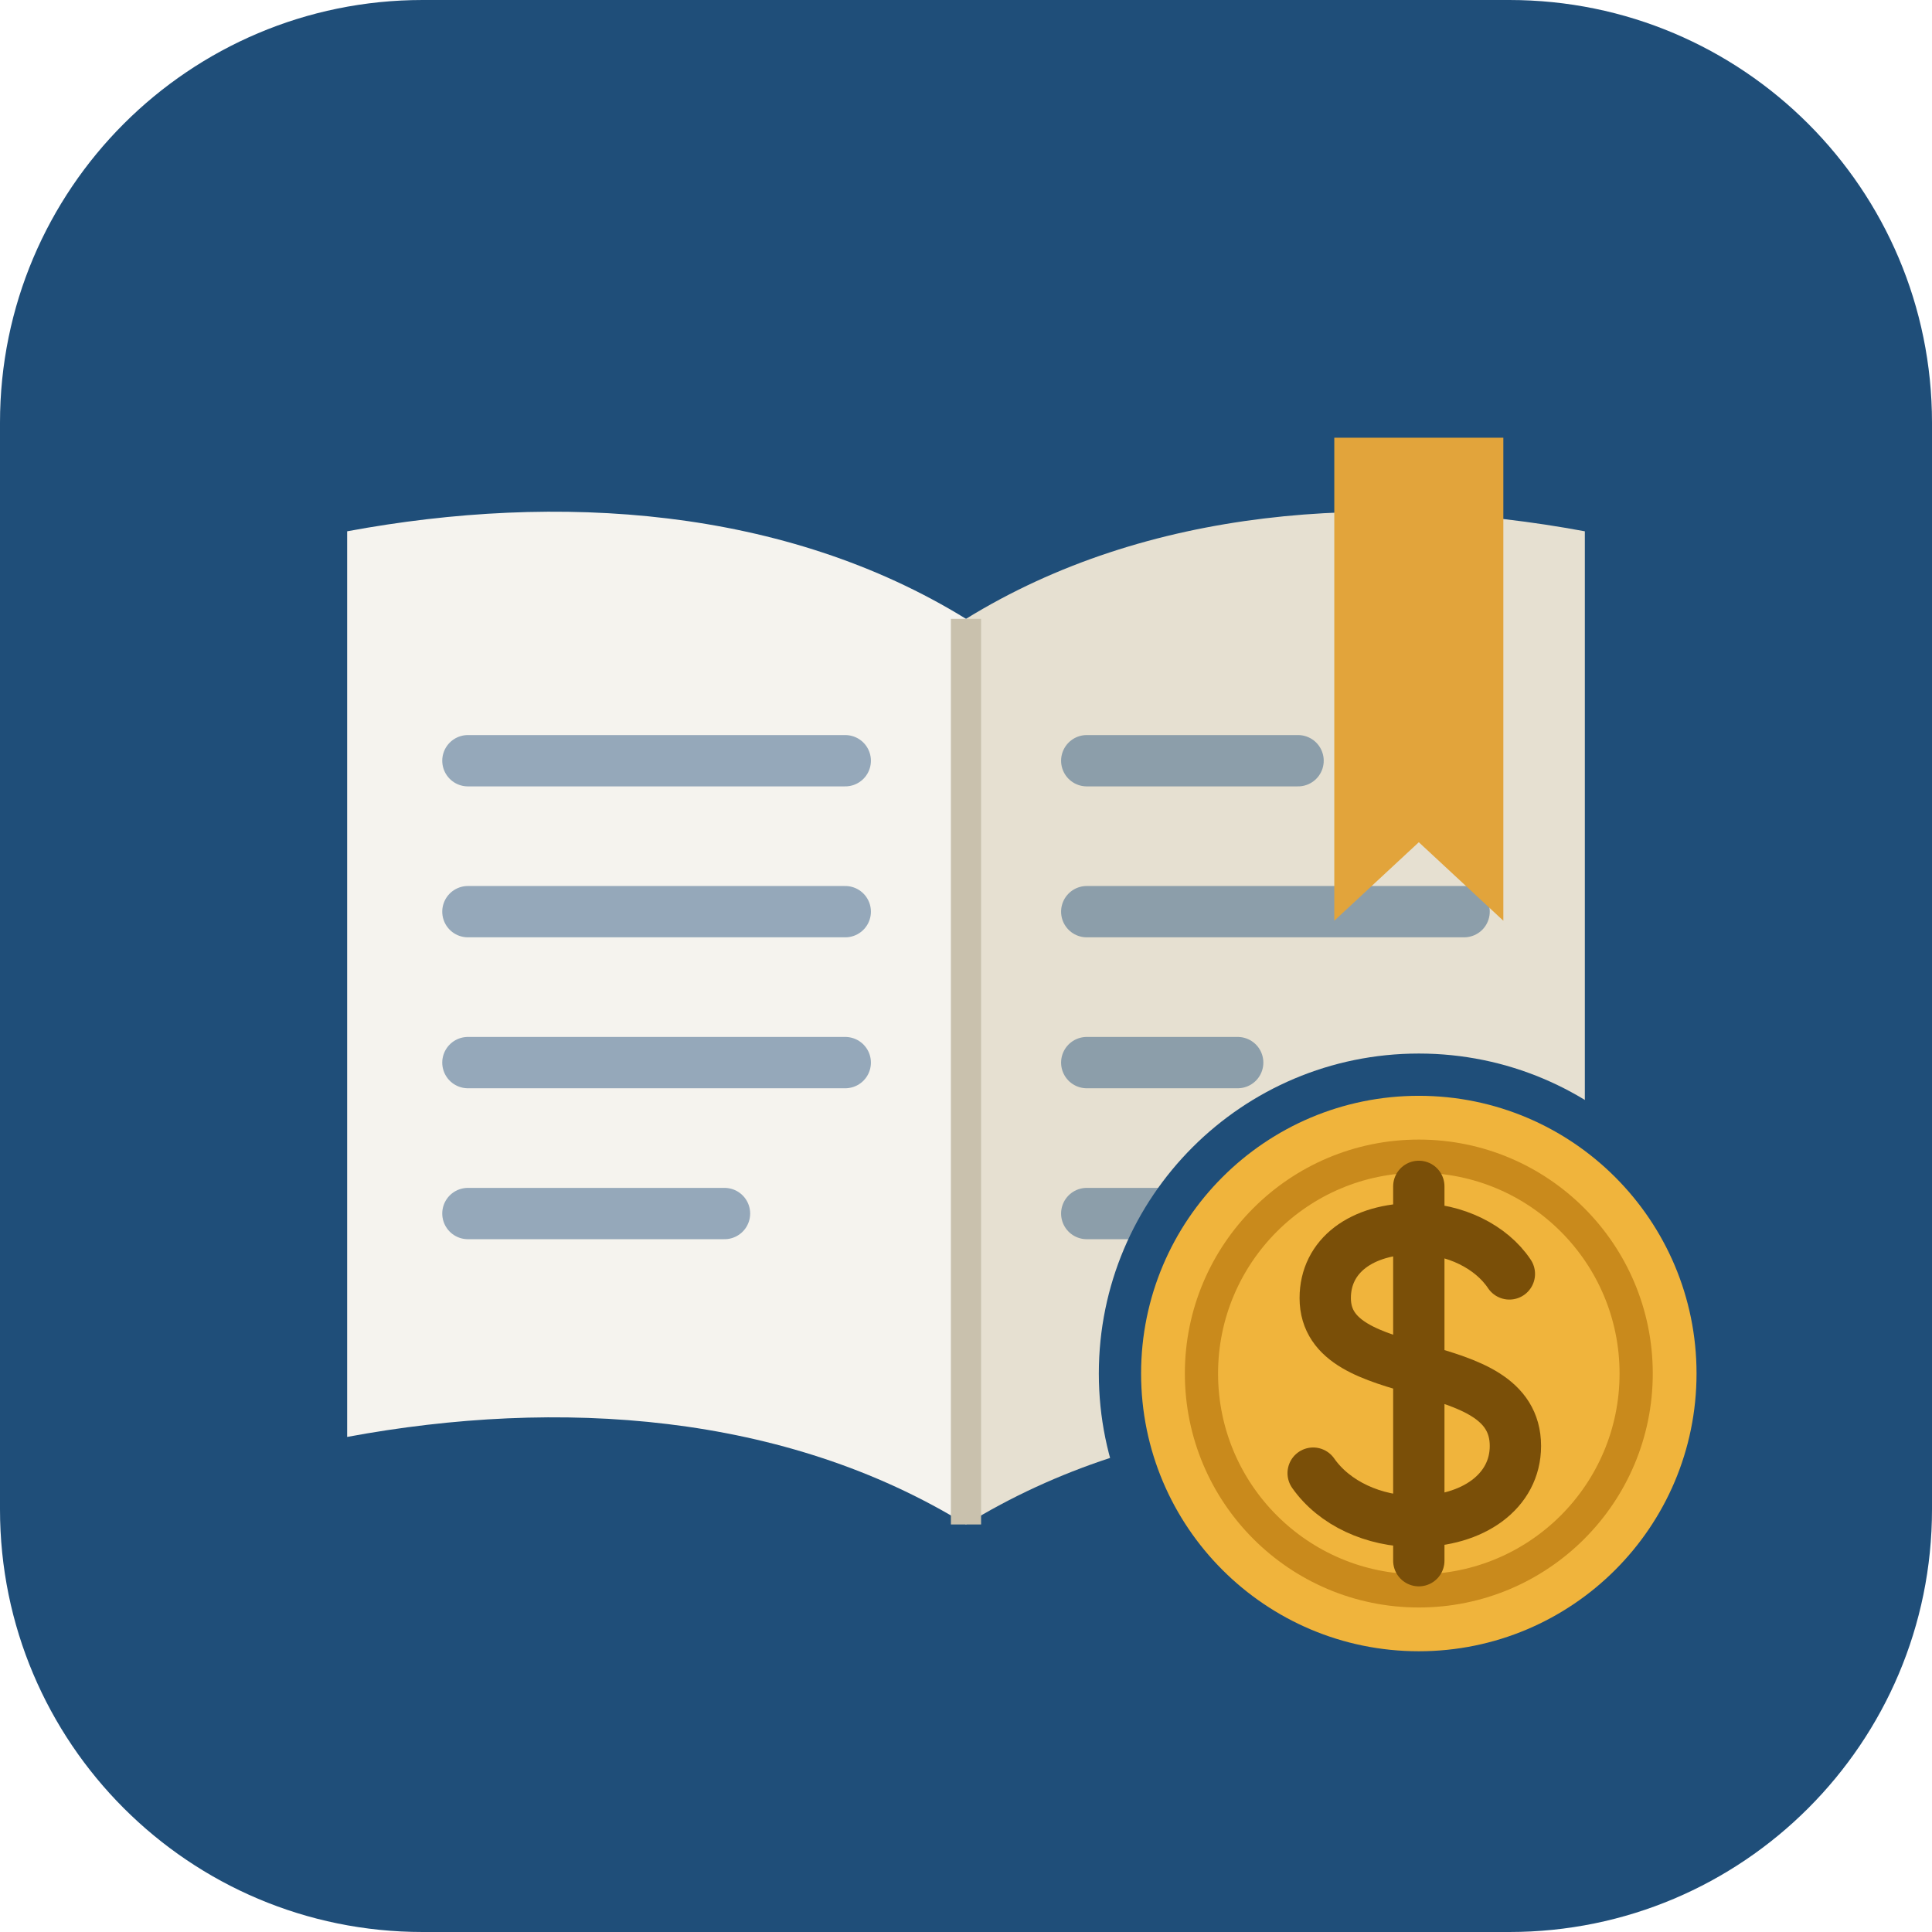
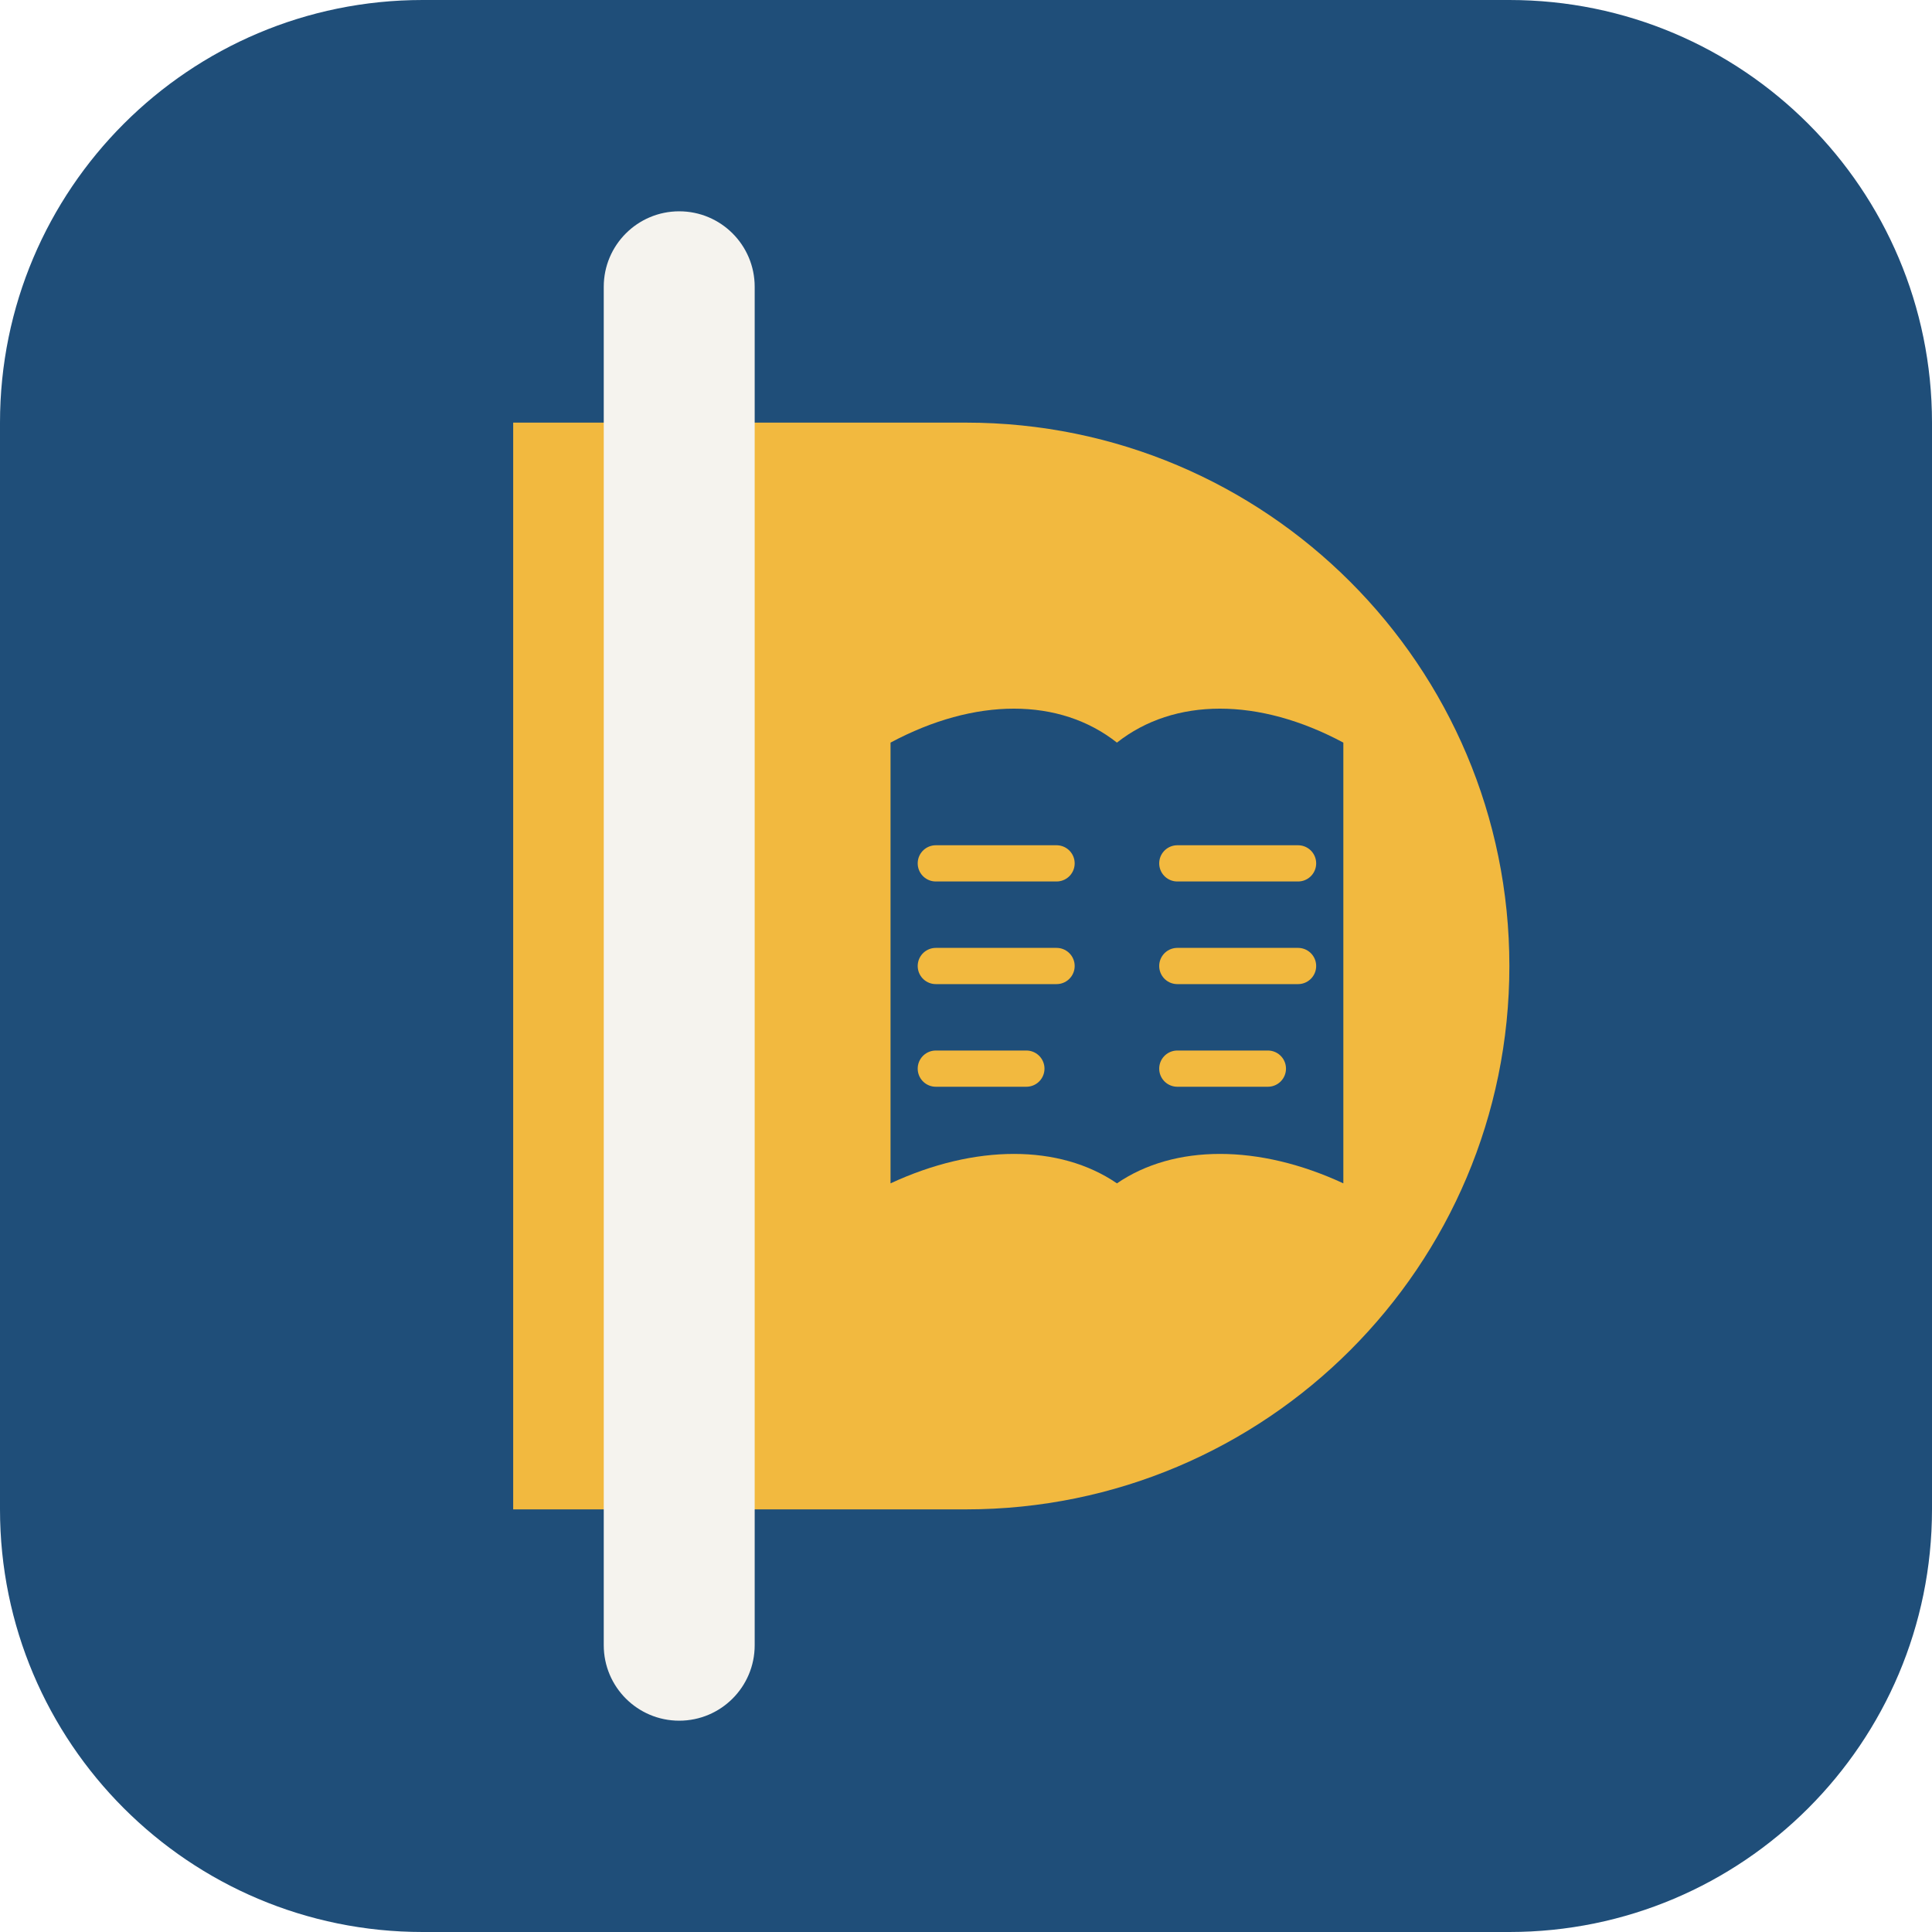
<svg xmlns="http://www.w3.org/2000/svg" viewBox="0 0 64 64">
  <rect width="64" height="64" rx="14" fill="#1f4e79" />
-   <path d="M32 20.5C26 16.8 18.5 16.3 11.5 17.6V47.6C18.5 46.3 26 46.8 32 50.5Z" fill="#f5f3ee" />
-   <path d="M32 20.5C38 16.8 45.5 16.3 52.5 17.6V47.6C45.5 46.3 38 46.8 32 50.5Z" fill="#e6e0d1" />
-   <g stroke="#1f4e79" stroke-width="1.7" stroke-linecap="round" opacity=".45">
-     <path d="M15.5 25.2h12.5M15.5 30.2h12.5M15.5 35.2h12.5M15.5 40.2h8.5" />
-     <path d="M36 25.2h7M36 30.2h12.5M36 35.2h5M36 40.2h12.5" />
-   </g>
-   <path d="M44.2 14.5h5.6v16l-2.8-2.6-2.8 2.6z" fill="#e2a43b" />
-   <path d="M32 20.5V50.5" stroke="#c9c1ad" stroke-width="1" />
-   <circle cx="47" cy="45.5" r="10.6" fill="#1f4e79" />
-   <circle cx="47" cy="45.5" r="9.2" fill="#f0b43c" />
-   <circle cx="47" cy="45.5" r="7.2" fill="none" stroke="#c98a1c" stroke-width="1.1" />
-   <path d="M47 39.3v12.4M50 42.2c-.6-.9-1.8-1.5-3.1-1.5-1.8 0-3 .9-3 2.3 0 3 6.3 1.7 6.3 4.9 0 1.5-1.4 2.5-3.3 2.5-1.4 0-2.7-.6-3.4-1.6" fill="none" stroke="#7a4f08" stroke-width="1.7" stroke-linecap="round" />
+   <path d="M17 14h15a18 18 0 0 1 0 36H17z" fill="#f2b93f" />
+   <path d="M29.5 24.6c2.8-1.5 5.6-1.5 7.5 0v14.6c-1.9-1.3-4.7-1.3-7.5 0zM37 24.6c1.9-1.5 4.7-1.5 7.5 0v14.6c-2.8-1.3-5.6-1.3-7.5 0z" fill="#1f4e79" />
+   <path d="M31 28.6h4M31 32h4M31 35.4h3M39 28.6h4M39 32h4M39 35.4h3" stroke="#f2b93f" stroke-width="1.2" stroke-linecap="round" />
+   <rect x="20" y="7" width="5" height="50" rx="2.5" fill="#f5f3ee" />
</svg>
